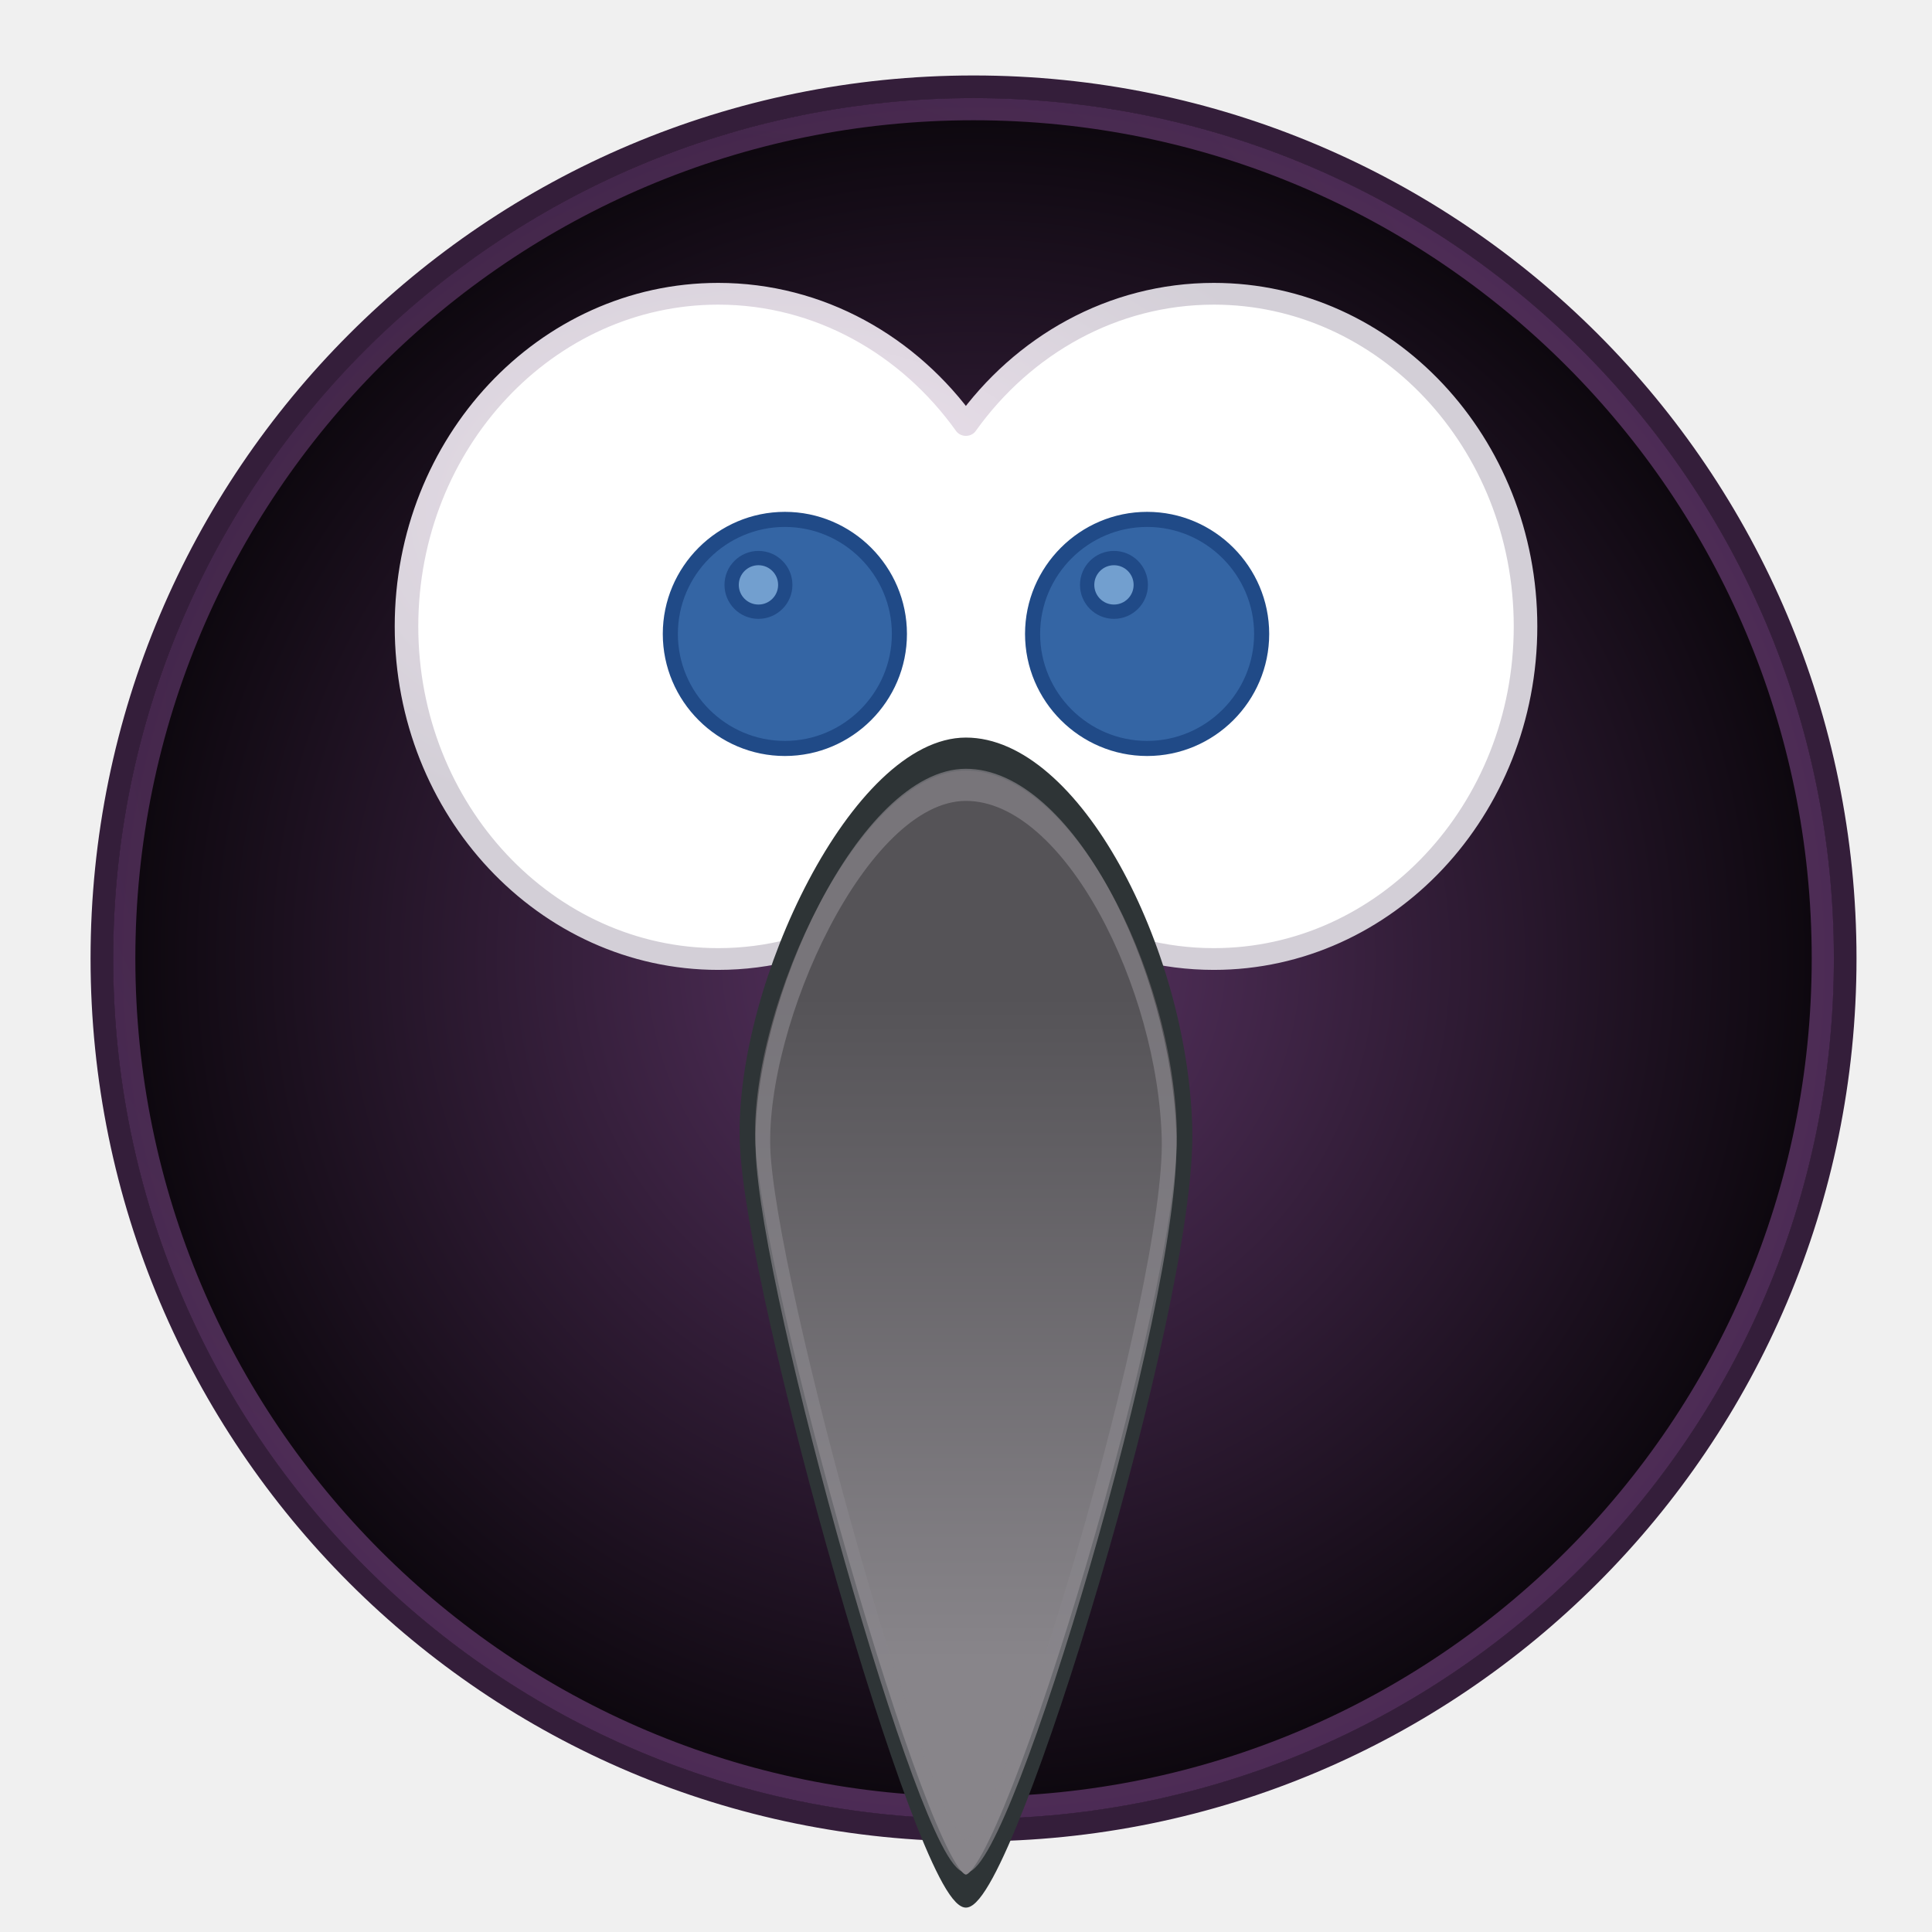
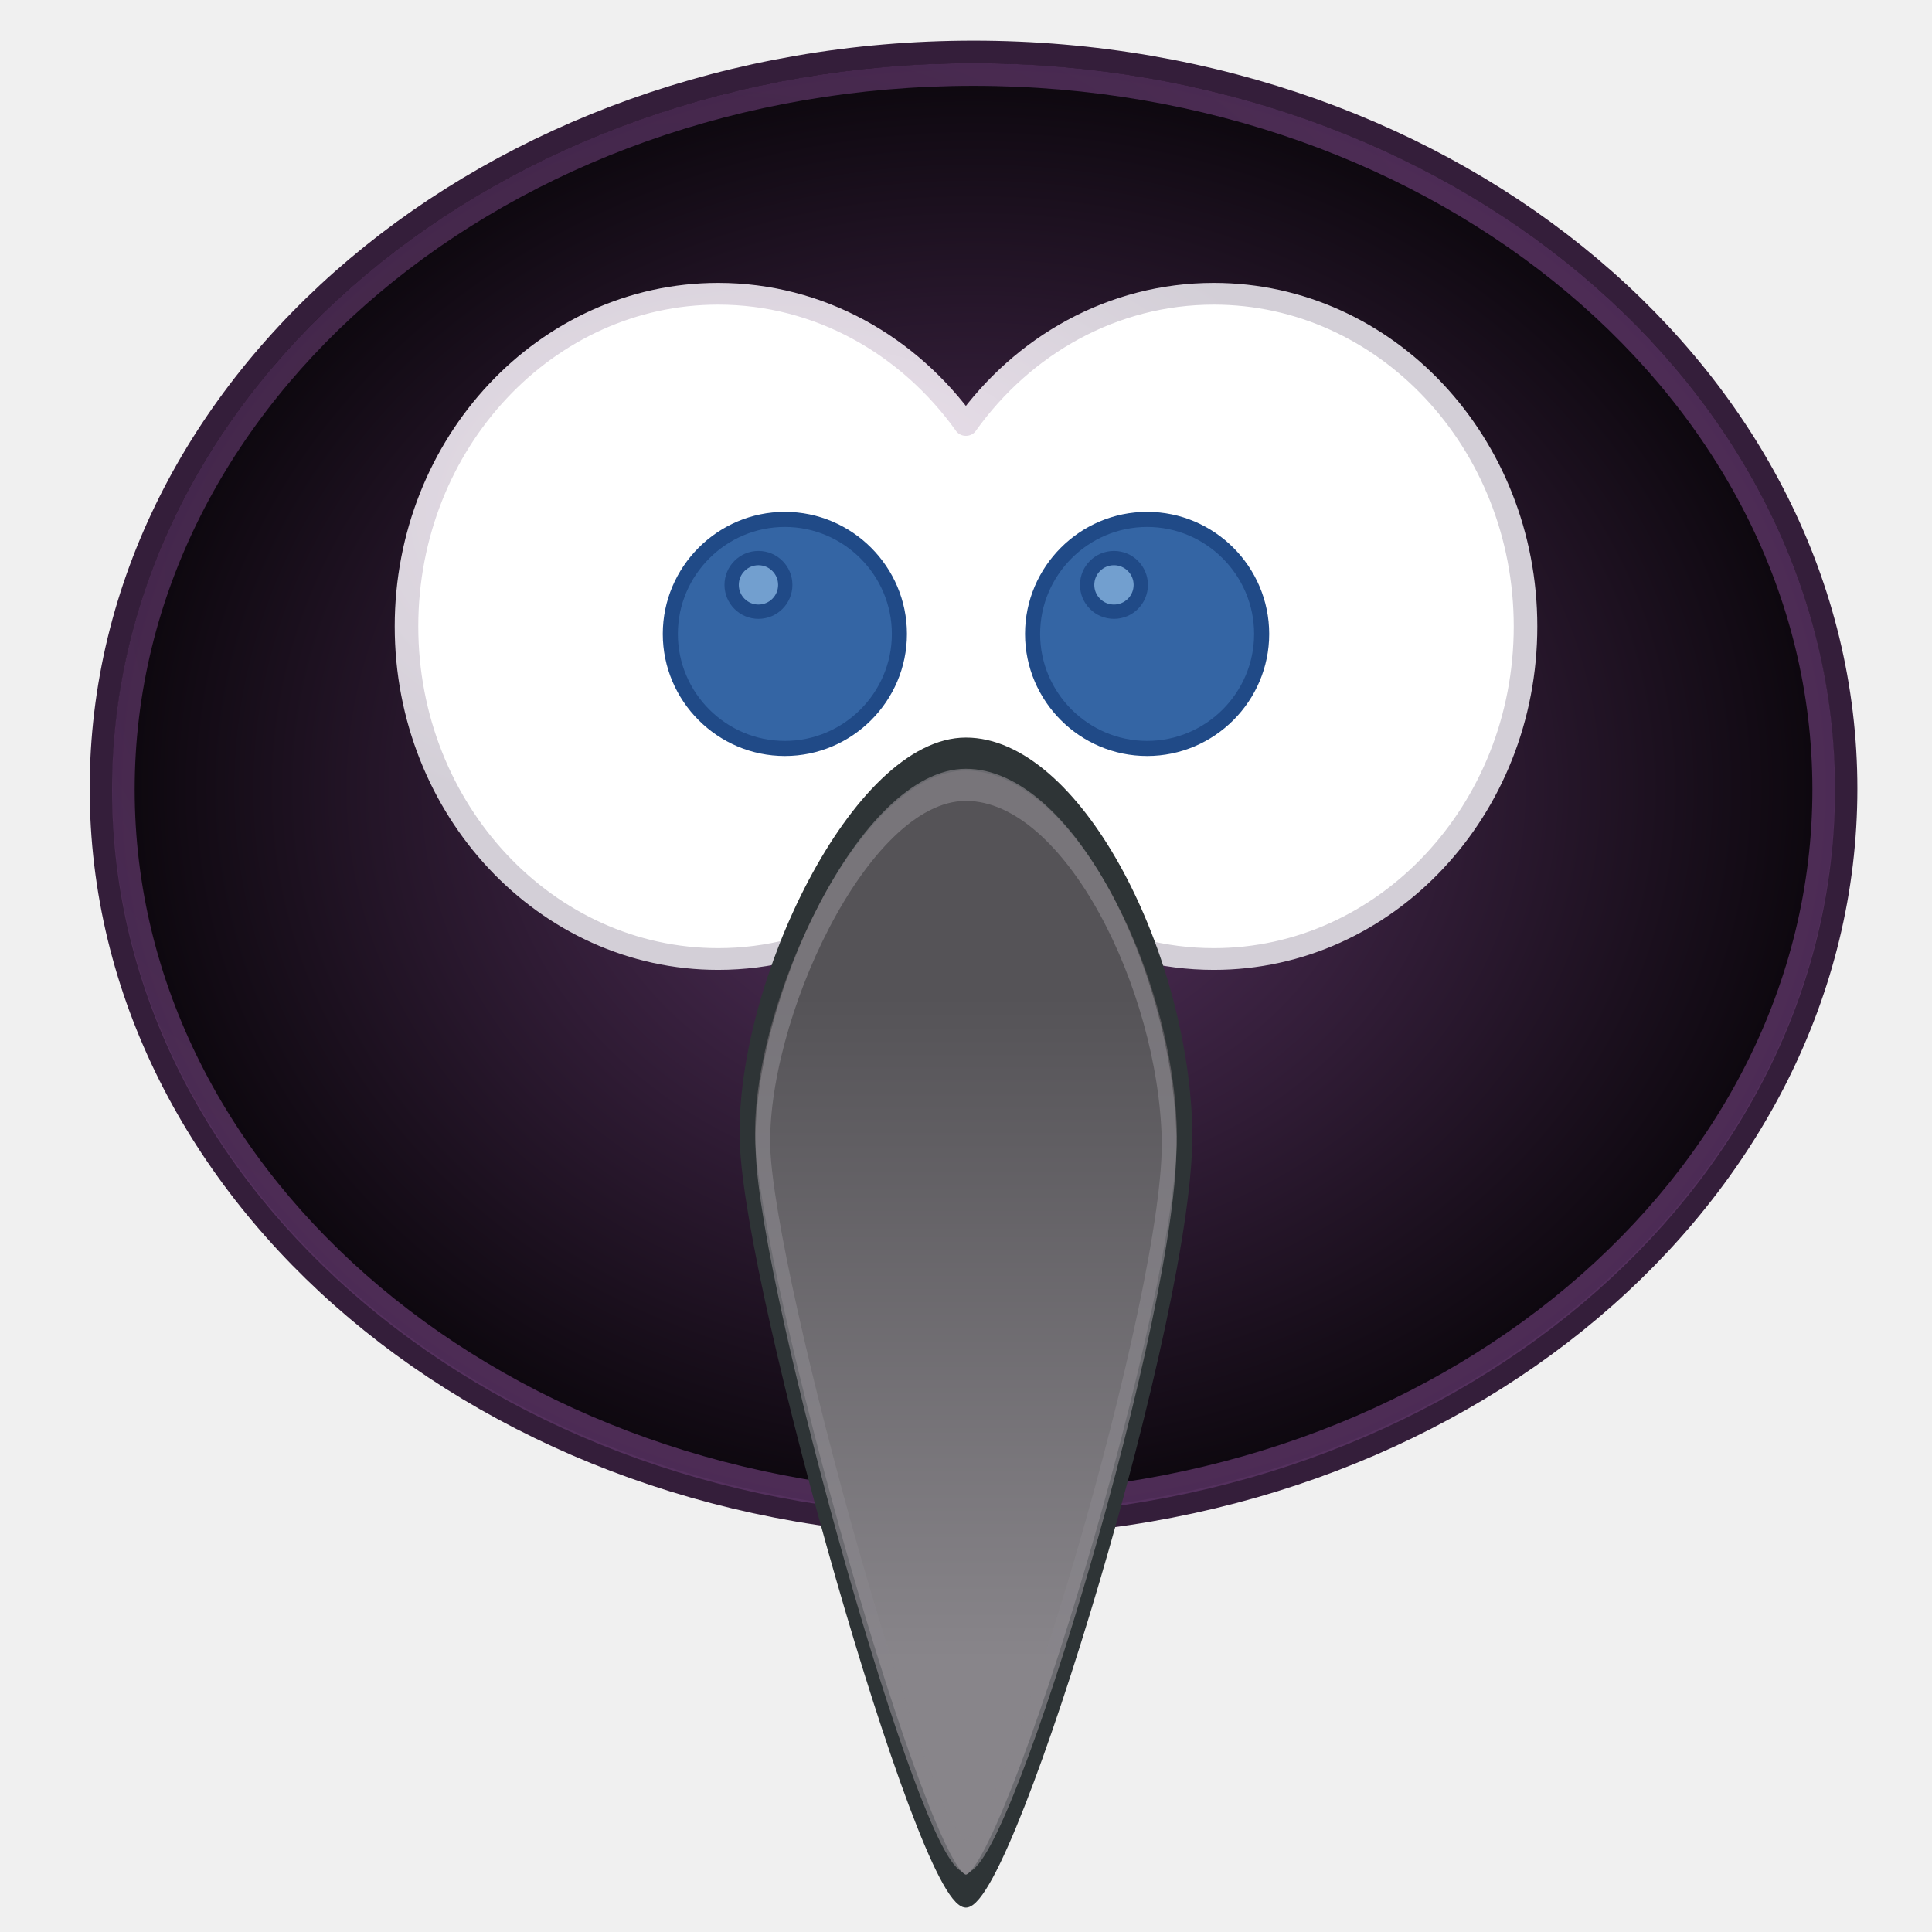
<svg xmlns="http://www.w3.org/2000/svg" xmlns:xlink="http://www.w3.org/1999/xlink" width="512" height="512" viewBox="0 0 135.467 135.467" version="1.1" id="svg1301">
  <defs id="defs1295">
    <linearGradient id="linearGradient2057">
      <stop style="stop-color:#46284d;stop-opacity:1" offset="0" id="stop2053" />
      <stop style="stop-color:#5c3566;stop-opacity:1" offset="1" id="stop2055" />
    </linearGradient>
    <linearGradient id="linearGradient2049">
      <stop style="stop-color:#eee2ee;stop-opacity:1" offset="0" id="stop2045" />
      <stop style="stop-color:#d3cfd7;stop-opacity:1" offset="1" id="stop2047" />
    </linearGradient>
    <linearGradient id="linearGradient2023">
      <stop style="stop-color:#5c3566;stop-opacity:1" offset="0" id="stop2019" />
      <stop style="stop-color:#0a060b;stop-opacity:1" offset="1" id="stop2021" />
    </linearGradient>
    <linearGradient xlink:href="#linearGradient5954" id="linearGradient6270" gradientUnits="userSpaceOnUse" x1="194.684" y1="105.439" x2="194.684" y2="132.012" />
    <linearGradient id="linearGradient5954">
      <stop style="stop-color:#555357;stop-opacity:1" offset="0" id="stop5956" />
      <stop style="stop-color:#88858a;stop-opacity:1" offset="1" id="stop5958" />
    </linearGradient>
    <linearGradient xlink:href="#linearGradient5954" id="linearGradient1993" gradientUnits="userSpaceOnUse" x1="194.482" y1="105.051" x2="194.482" y2="132.106" />
-     <radialGradient xlink:href="#linearGradient2023" id="radialGradient2027" cx="68.07" cy="228.863" fx="68.07" fy="228.863" r="61.383" gradientTransform="matrix(1.003479,0,0,1.003419,-0.04441902,-0.9081271)" gradientUnits="userSpaceOnUse" />
+     <radialGradient xlink:href="#linearGradient2023" id="radialGradient2027" cx="68.07" cy="228.863" fx="68.07" fy="228.863" r="61.383" gradientTransform="matrix(1.004528,0,0,0.8480834,-0.1158457,22.73622)" gradientUnits="userSpaceOnUse" />
    <radialGradient xlink:href="#linearGradient2049" id="radialGradient2051" cx="-199.884" cy="751.411" fx="-199.884" fy="751.411" r="142.83" gradientTransform="matrix(1,0,0,0.6506508,0,279.0802)" gradientUnits="userSpaceOnUse" />
-     <radialGradient xlink:href="#linearGradient2057" id="radialGradient2061" cx="48.683" cy="210.217" fx="48.683" fy="210.217" r="60.325" gradientUnits="userSpaceOnUse" gradientTransform="translate(3.0785276e-6)" />
+     <radialGradient xlink:href="#linearGradient2057" id="radialGradient2061" cx="48.683" cy="210.217" fx="48.683" fy="210.217" r="60.325" gradientUnits="userSpaceOnUse" gradientTransform="matrix(1.001069,0,0,0.8419914,-0.07299608,24.30305)" />
    <radialGradient xlink:href="#linearGradient2049" id="radialGradient2214" gradientUnits="userSpaceOnUse" gradientTransform="matrix(1,0,0,0.6506508,0,279.0802)" cx="-204.979" cy="751.574" fx="-204.979" fy="751.574" r="142.83" />
  </defs>
  <g id="layer1" transform="translate(0,-161.5333)">
-     <circle style="opacity:1;fill:url(#radialGradient2027);fill-opacity:1;fill-rule:evenodd;stroke:#341e3a;stroke-width:1.594;stroke-linecap:butt;stroke-linejoin:round;stroke-miterlimit:4;stroke-dasharray:none;stroke-dashoffset:0;stroke-opacity:1" id="path2016" cx="68.262" cy="228.737" r="61.115" />
+     <ellipse style="opacity:1;fill:url(#radialGradient2027);fill-opacity:1;fill-rule:evenodd;stroke:#341e3a;stroke-width:1.588;stroke-linecap:butt;stroke-linejoin:round;stroke-miterlimit:4;stroke-dasharray:none;stroke-dashoffset:0;stroke-opacity:1" id="path2016" cx="68.262" cy="216.831" rx="61.179" ry="51.654" />
    <g id="g6326" clip-path="none" transform="matrix(0.2796413,0,0,0.258007,112.3538,-0.656622)" style="stroke:url(#radialGradient2051);stroke-width:3.601;stroke-miterlimit:4;stroke-dasharray:none">
      <path id="path2387_1_" style="fill:#ffffff;fill-opacity:1;stroke:url(#radialGradient2214);stroke-width:5.91;stroke-linecap:round;stroke-linejoin:round;stroke-miterlimit:4;stroke-dasharray:none;stroke-opacity:1" d="m -221.696,708.462 c -43.129,0 -78.155,40.498 -78.155,90.397 0,49.899 35.026,90.394 78.155,90.394 25.342,0 47.831,-13.999 62.107,-35.661 14.276,21.678 36.814,35.661 62.17,35.661 43.124,0 78.153,-40.498 78.153,-90.394 0,-49.902 -35.029,-90.397 -78.153,-90.397 -25.353,0 -47.894,13.988 -62.17,35.664 -14.276,-21.656 -36.77,-35.664 -62.107,-35.664 z" />
    </g>
-     <circle cy="228.737" cx="68.262" id="circle2039" style="opacity:0.797;fill:none;fill-opacity:1;fill-rule:evenodd;stroke:url(#radialGradient2061);stroke-width:1.553;stroke-linecap:butt;stroke-linejoin:round;stroke-miterlimit:4;stroke-dasharray:none;stroke-dashoffset:0;stroke-opacity:1" r="59.548" />
+     <ellipse cy="216.898" cx="68.262" id="circle2039" style="opacity:0.797;fill:none;fill-opacity:1;fill-rule:evenodd;stroke:url(#radialGradient2061);stroke-width:1.586;stroke-linecap:butt;stroke-linejoin:round;stroke-miterlimit:4;stroke-dasharray:none;stroke-dashoffset:0;stroke-opacity:1" rx="59.612" ry="50.139" />
    <g transform="matrix(0.8094855,0,0,1.723037,-89.70348,50.35245)" id="g4231" style="stroke:#2e3436;stroke-width:1.344;stroke-miterlimit:4;stroke-dasharray:none;stroke-opacity:1">
      <g id="g319" style="fill:url(#linearGradient6270);fill-opacity:1;stroke:#2e3436;stroke-width:1.344;stroke-miterlimit:4;stroke-dasharray:none;stroke-opacity:1">
        <linearGradient x1="348.288" y1="-137.292" x2="361.629" y2="-137.292" id="linearGradient4266" gradientUnits="userSpaceOnUse" gradientTransform="matrix(0.6415,0,0,-0.7781,-31.1663,4.888)">
          <stop style="stop-color:#fbb045;stop-opacity:1;fill-opacity:1;fill:url(#linearGradient5960)" offset="0" id="stop4268" />
          <stop style="stop-color:#c77829;stop-opacity:1;fill-opacity:1;fill:url(#linearGradient5960)" offset="1" id="stop4270" />
        </linearGradient>
        <path d="m 194.482,95.213 c -9.511,0 -19.326,9.801 -18.918,15.724 0.406,5.924 15.255,30.546 18.918,30.546 3.665,0 19.345,-24.128 18.937,-31.04 -0.406,-6.911 -9.426,-15.23 -18.937,-15.23 z" style="display:inline;fill:url(#linearGradient1993);fill-opacity:1;stroke:#2e3436;stroke-width:1.344;stroke-miterlimit:4;stroke-dasharray:none;stroke-opacity:1" id="path2391_1_" />
      </g>
    </g>
    <path id="path6283" d="m 55.034,197.952 c -4.42,0 -8.032,3.611 -8.032,8.031 0,4.42 3.611,8.03 8.032,8.03 4.419,0 8.03,-3.61 8.03,-8.03 0,-4.42 -3.611,-8.031 -8.03,-8.031 z" style="color:#000000;font-style:normal;font-variant:normal;font-weight:normal;font-stretch:normal;line-height:normal;font-family:sans-serif;-inkscape-font-specification:sans-serif;text-indent:0;text-align:start;text-decoration:none;text-decoration-line:none;letter-spacing:normal;word-spacing:normal;text-transform:none;writing-mode:lr-tb;direction:ltr;baseline-shift:baseline;text-anchor:start;clip-rule:nonzero;display:inline;overflow:visible;visibility:visible;color-interpolation:sRGB;color-interpolation-filters:linearRGB;fill:#3465a4;fill-opacity:1;fill-rule:nonzero;stroke:#204a87;stroke-width:1.058;stroke-miterlimit:4;stroke-dasharray:none;stroke-opacity:1;marker:none;color-rendering:auto;image-rendering:auto;shape-rendering:auto;text-rendering:auto;enable-background:accumulate" />
    <path style="color:#000000;font-style:normal;font-variant:normal;font-weight:normal;font-stretch:normal;line-height:normal;font-family:sans-serif;-inkscape-font-specification:sans-serif;text-indent:0;text-align:start;text-decoration:none;text-decoration-line:none;letter-spacing:normal;word-spacing:normal;text-transform:none;writing-mode:lr-tb;direction:ltr;baseline-shift:baseline;text-anchor:start;clip-rule:nonzero;display:inline;overflow:visible;visibility:visible;color-interpolation:sRGB;color-interpolation-filters:linearRGB;fill:#3465a4;fill-opacity:1;fill-rule:nonzero;stroke:#204a87;stroke-width:1.058;stroke-miterlimit:4;stroke-dasharray:none;stroke-opacity:1;marker:none;color-rendering:auto;image-rendering:auto;shape-rendering:auto;text-rendering:auto;enable-background:accumulate" d="m 80.434,197.952 c -4.42,0 -8.032,3.611 -8.032,8.031 0,4.42 3.611,8.03 8.032,8.03 4.419,0 8.03,-3.61 8.03,-8.03 0,-4.42 -3.611,-8.031 -8.03,-8.031 z" id="path3301_1_" />
    <circle style="opacity:1;fill:#729fcf;fill-opacity:1;fill-rule:evenodd;stroke:#204a87;stroke-width:1.003;stroke-linecap:butt;stroke-linejoin:round;stroke-miterlimit:4;stroke-dasharray:none;stroke-dashoffset:0;stroke-opacity:1" id="path1999" cx="53.181" cy="202.544" r="1.88" />
    <circle style="opacity:1;fill:#729fcf;fill-opacity:1;fill-rule:evenodd;stroke:#204a87;stroke-width:1.003;stroke-linecap:butt;stroke-linejoin:round;stroke-miterlimit:4;stroke-dasharray:none;stroke-dashoffset:0;stroke-opacity:1" id="path1999-3" cx="78.108" cy="202.544" r="1.88" />
    <g style="display:inline;fill:none;stroke:#88858a;stroke-width:1.358;stroke-miterlimit:4;stroke-dasharray:none;stroke-opacity:1" id="g2073" transform="matrix(0.7590433,0,0,1.657581,-79.87251,58.24736)">
      <g style="fill:none;fill-opacity:1;stroke:#88858a;stroke-width:1.358;stroke-miterlimit:4;stroke-dasharray:none;stroke-opacity:1" id="g2071">
        <linearGradient gradientTransform="matrix(0.6415,0,0,-0.7781,-31.1663,4.888)" gradientUnits="userSpaceOnUse" id="linearGradient2067" y2="-137.292" x2="361.629" y1="-137.292" x1="348.288">
          <stop id="stop2063" offset="0" style="stop-color:#fbb045;stop-opacity:1;fill-opacity:1;fill:url(#linearGradient5960)" />
          <stop id="stop2065" offset="1" style="stop-color:#c77829;stop-opacity:1;fill-opacity:1;fill:url(#linearGradient5960)" />
        </linearGradient>
        <path id="path2069" style="display:inline;opacity:0.685;fill:none;fill-opacity:1;stroke:#88858a;stroke-width:1.358;stroke-miterlimit:4;stroke-dasharray:none;stroke-opacity:1" d="m 194.456,95.511 c -9.426,0 -19.154,9.603 -18.749,15.406 0.402,5.804 15.119,29.929 18.749,29.929 3.632,0 19.172,-23.641 18.767,-30.413 -0.402,-6.771 -9.342,-14.922 -18.767,-14.922 z" />
      </g>
    </g>
  </g>
</svg>
